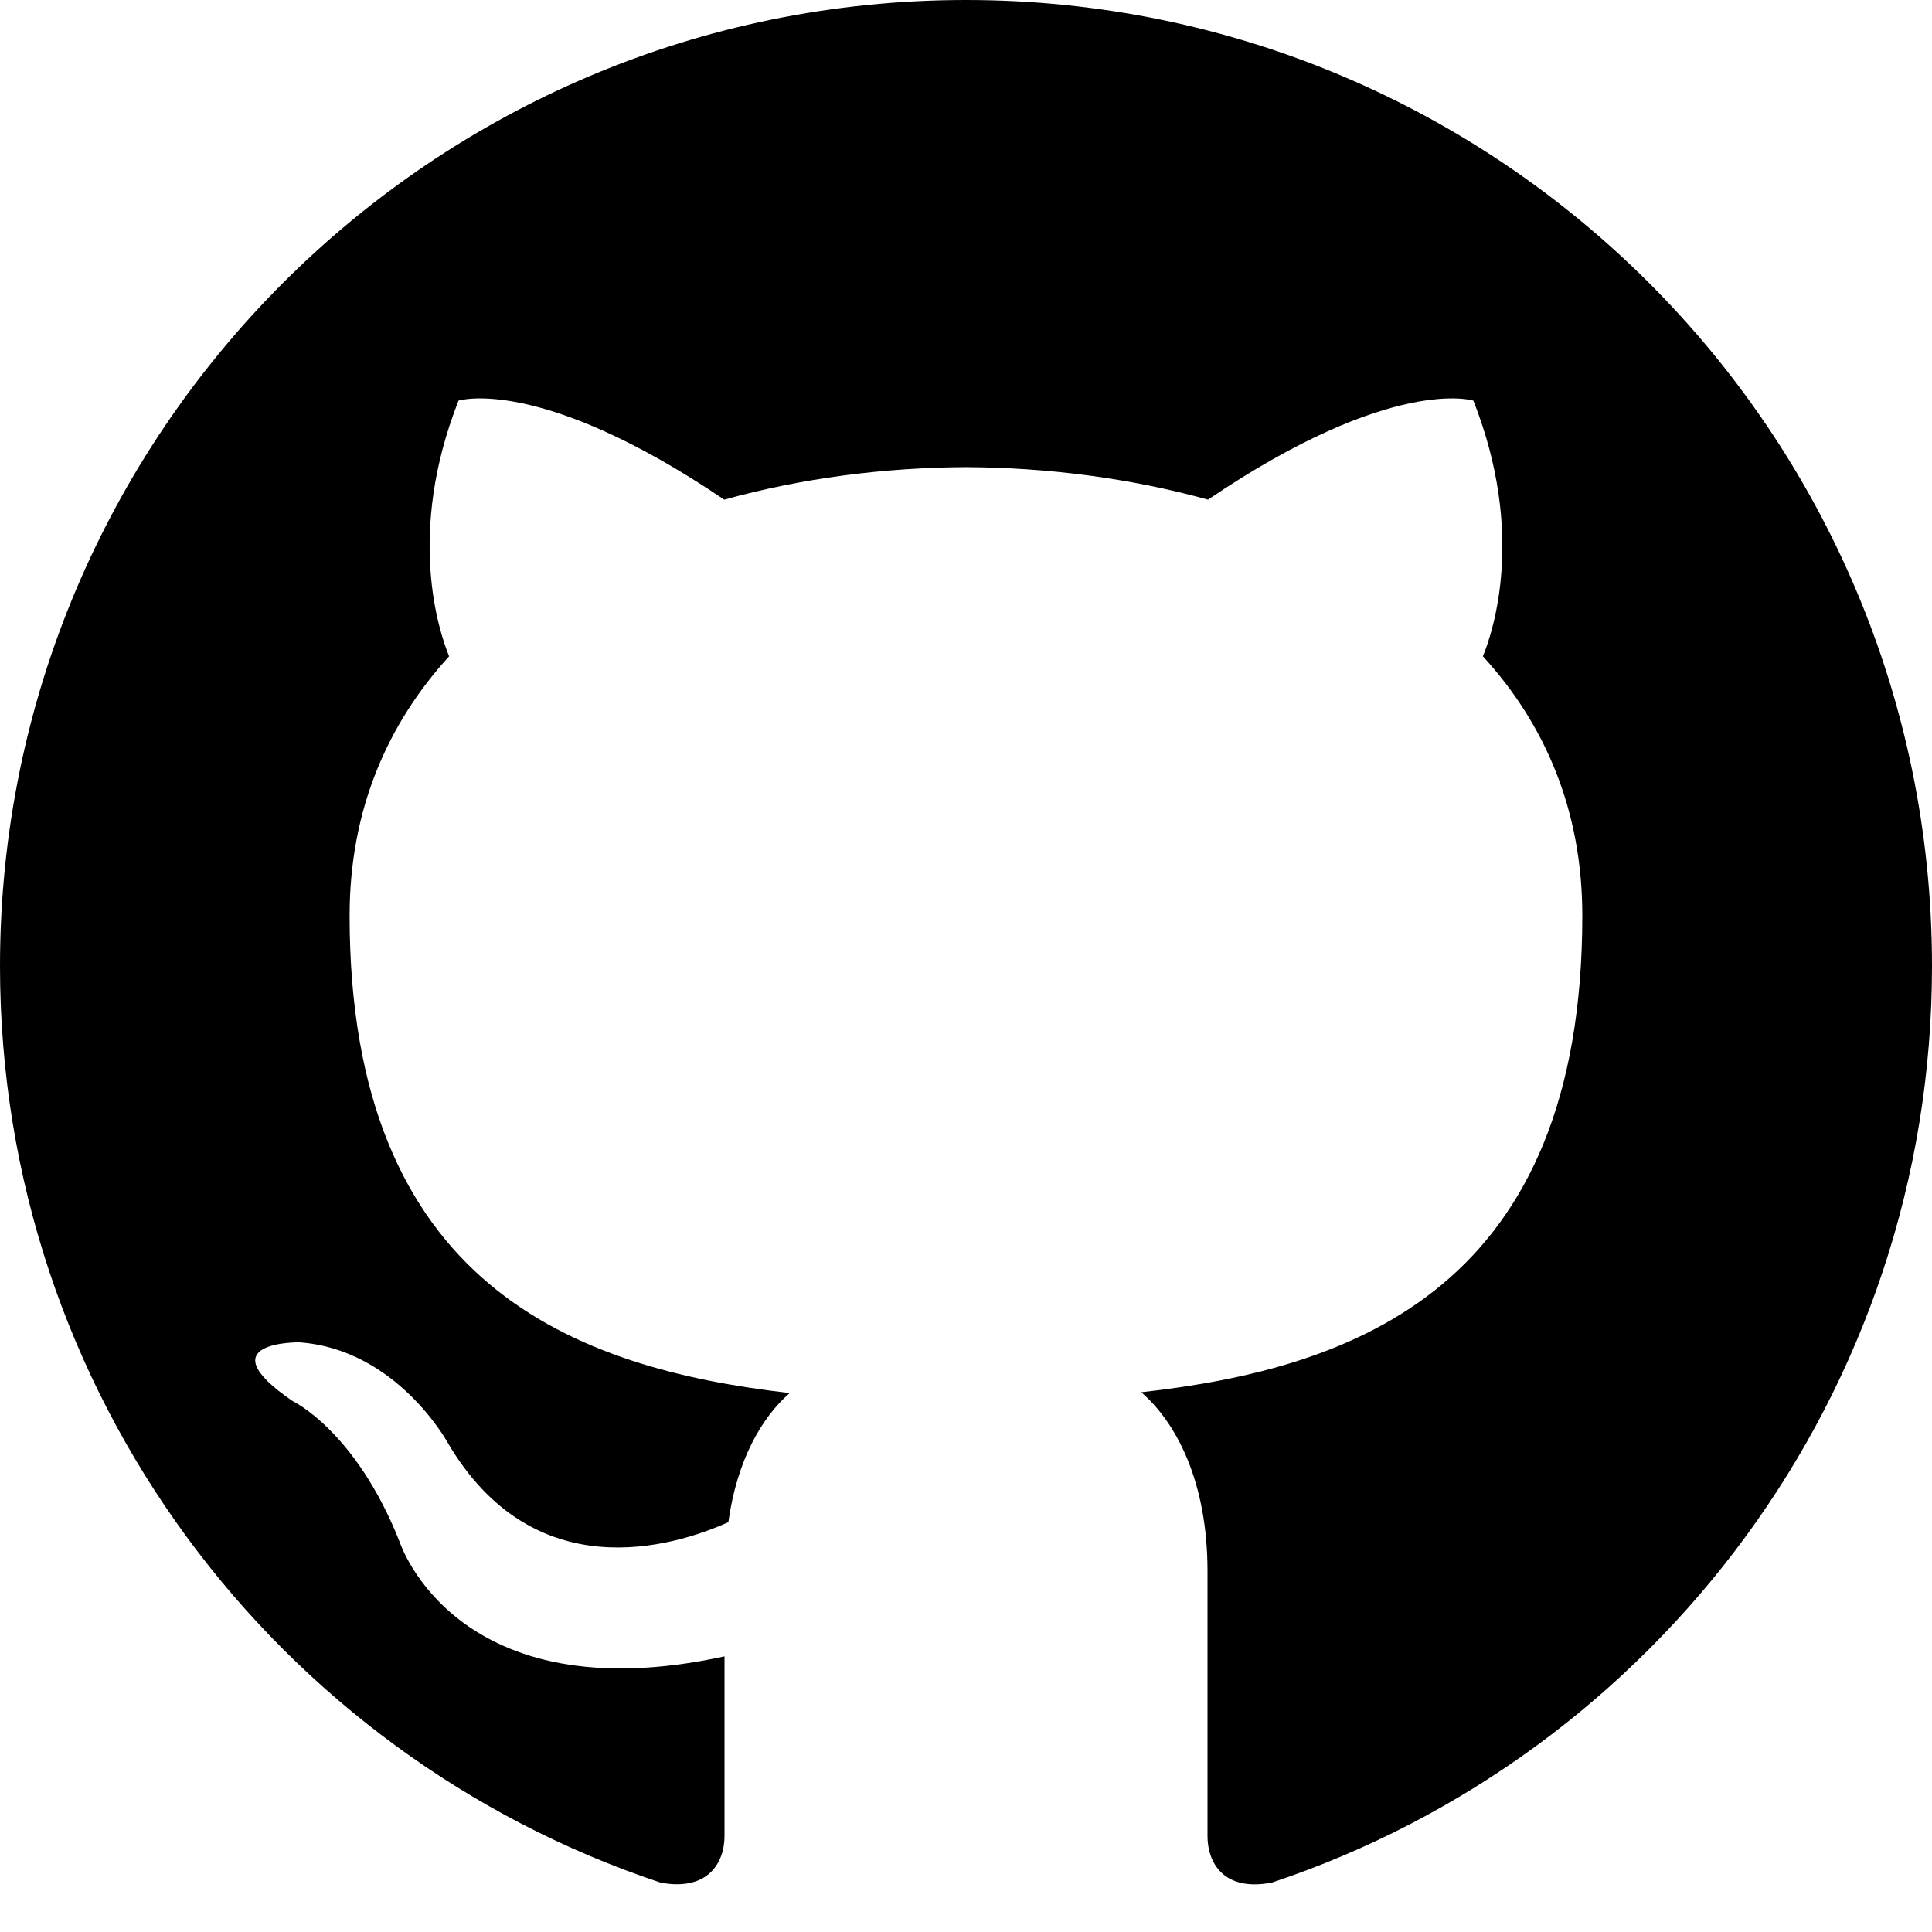
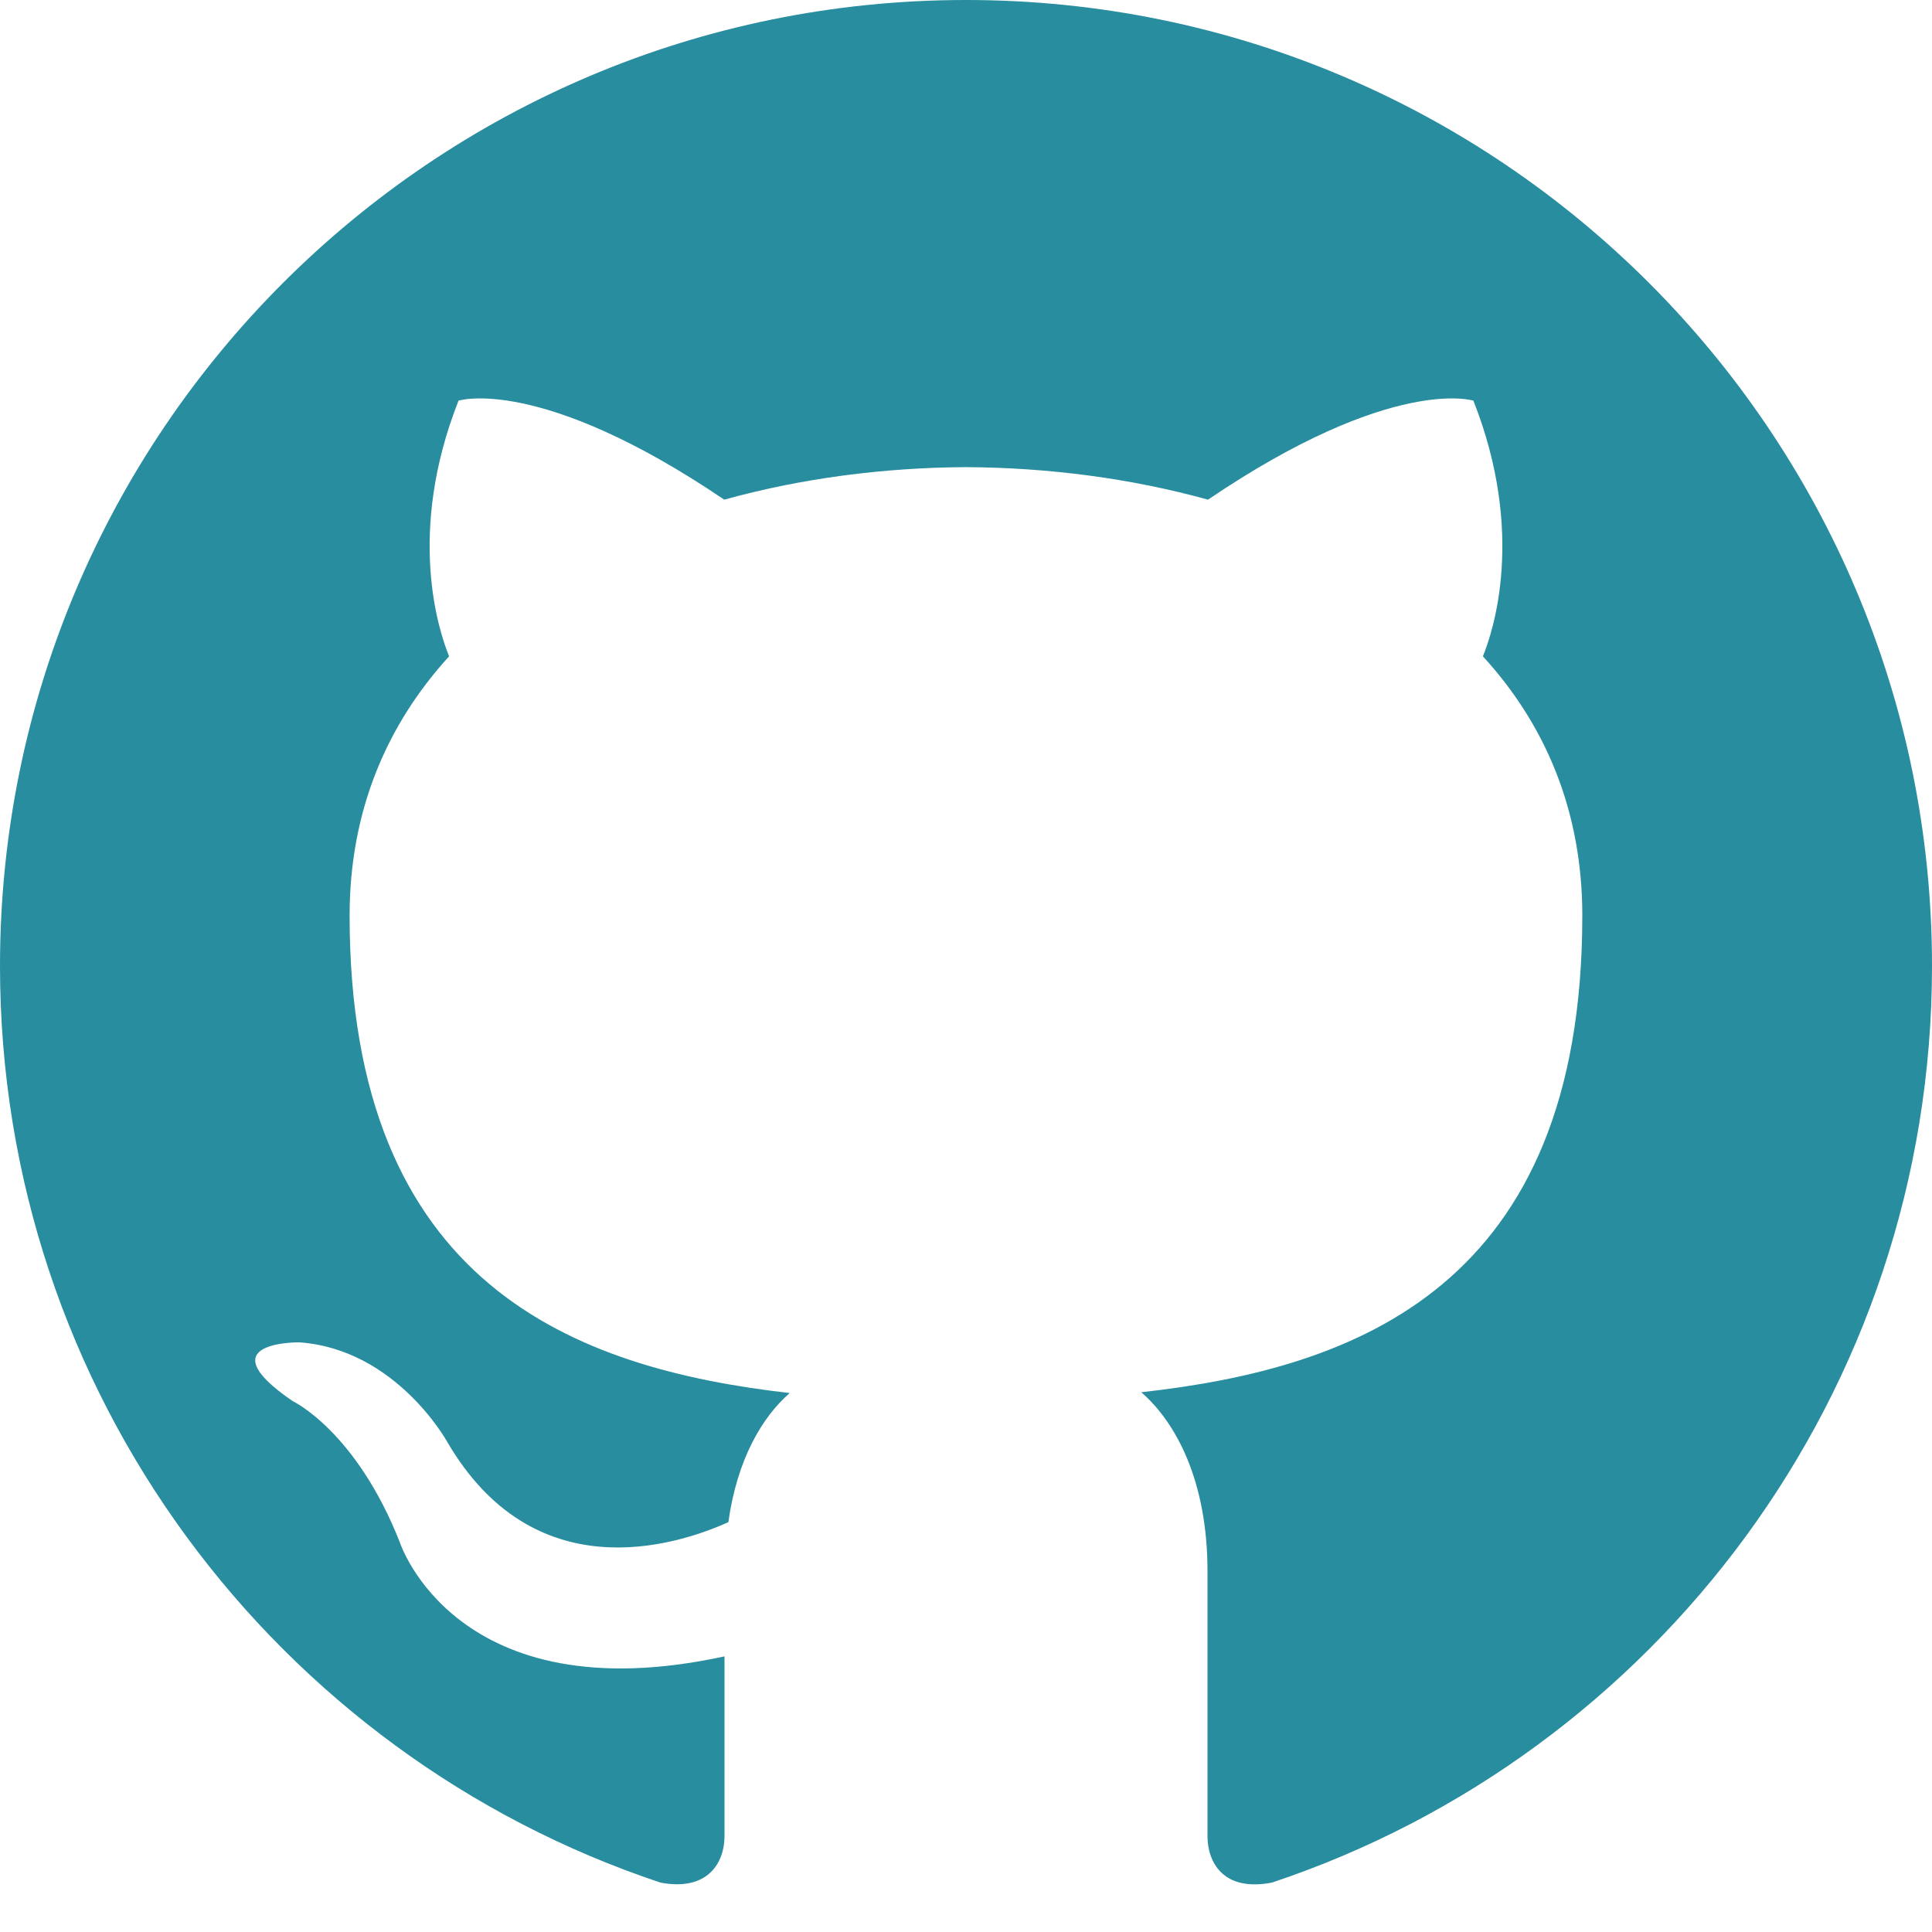
<svg xmlns="http://www.w3.org/2000/svg" width="24" height="24" viewBox="0 0 24 24">
-   <path d="M12 0c-6.626 0-12 5.373-12 12 0 5.302 3.438 9.8 8.207 11.387.599.111.793-.261.793-.577v-2.234c-3.338.726-4.033-1.416-4.033-1.416-.546-1.387-1.333-1.756-1.333-1.756-1.089-.745.083-.729.083-.729 1.205.084 1.839 1.237 1.839 1.237 1.07 1.834 2.807 1.304 3.492.997.107-.775.418-1.305.762-1.604-2.665-.305-5.467-1.334-5.467-5.931 0-1.311.469-2.381 1.236-3.221-.124-.303-.535-1.524.117-3.176 0 0 1.008-.322 3.301 1.23.957-.266 1.983-.399 3.003-.404 1.02.005 2.047.138 3.006.404 2.291-1.552 3.297-1.23 3.297-1.23.653 1.653.242 2.874.118 3.176.77.84 1.235 1.911 1.235 3.221 0 4.609-2.807 5.624-5.479 5.921.43.372.823 1.102.823 2.222v3.293c0 .319.192.694.801.576 4.765-1.589 8.199-6.086 8.199-11.386 0-6.627-5.373-12-12-12z" />
+   <path fill="#278D9F" d="M12 0c-6.626 0-12 5.373-12 12 0 5.302 3.438 9.8 8.207 11.387.599.111.793-.261.793-.577v-2.234c-3.338.726-4.033-1.416-4.033-1.416-.546-1.387-1.333-1.756-1.333-1.756-1.089-.745.083-.729.083-.729 1.205.084 1.839 1.237 1.839 1.237 1.07 1.834 2.807 1.304 3.492.997.107-.775.418-1.305.762-1.604-2.665-.305-5.467-1.334-5.467-5.931 0-1.311.469-2.381 1.236-3.221-.124-.303-.535-1.524.117-3.176 0 0 1.008-.322 3.301 1.23.957-.266 1.983-.399 3.003-.404 1.02.005 2.047.138 3.006.404 2.291-1.552 3.297-1.23 3.297-1.23.653 1.653.242 2.874.118 3.176.77.84 1.235 1.911 1.235 3.221 0 4.609-2.807 5.624-5.479 5.921.43.372.823 1.102.823 2.222v3.293c0 .319.192.694.801.576 4.765-1.589 8.199-6.086 8.199-11.386 0-6.627-5.373-12-12-12z" />
</svg>
